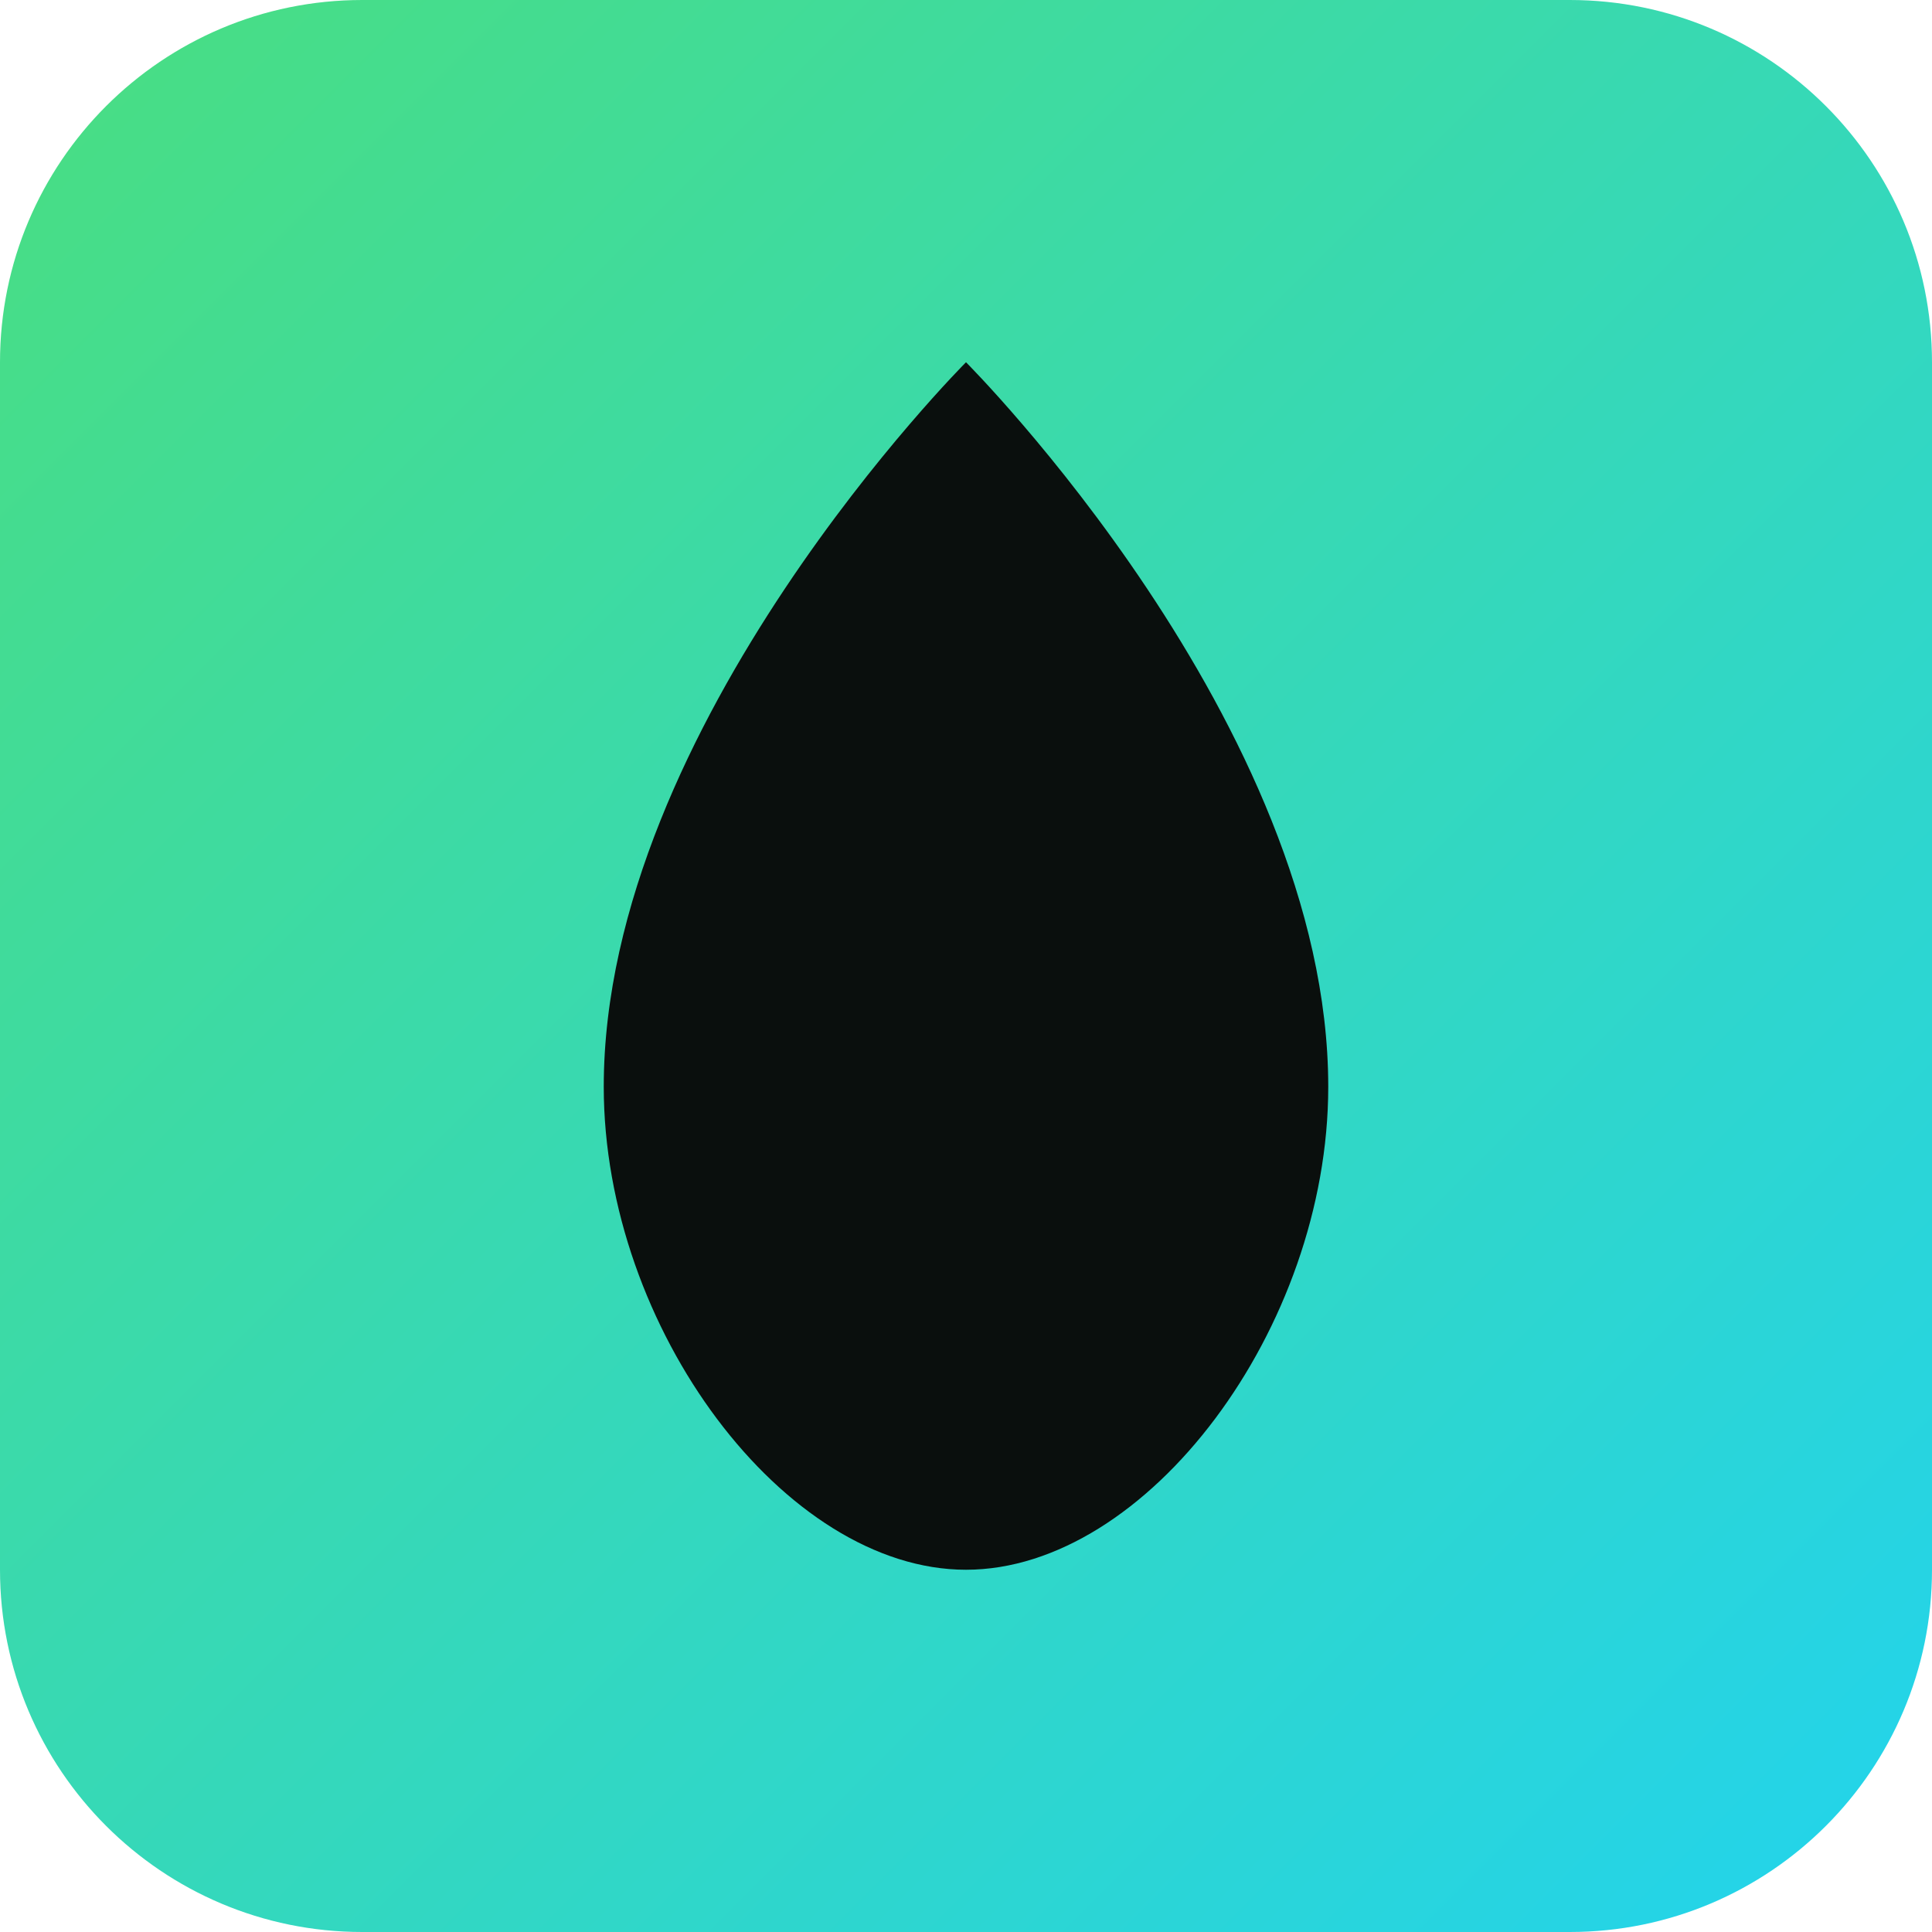
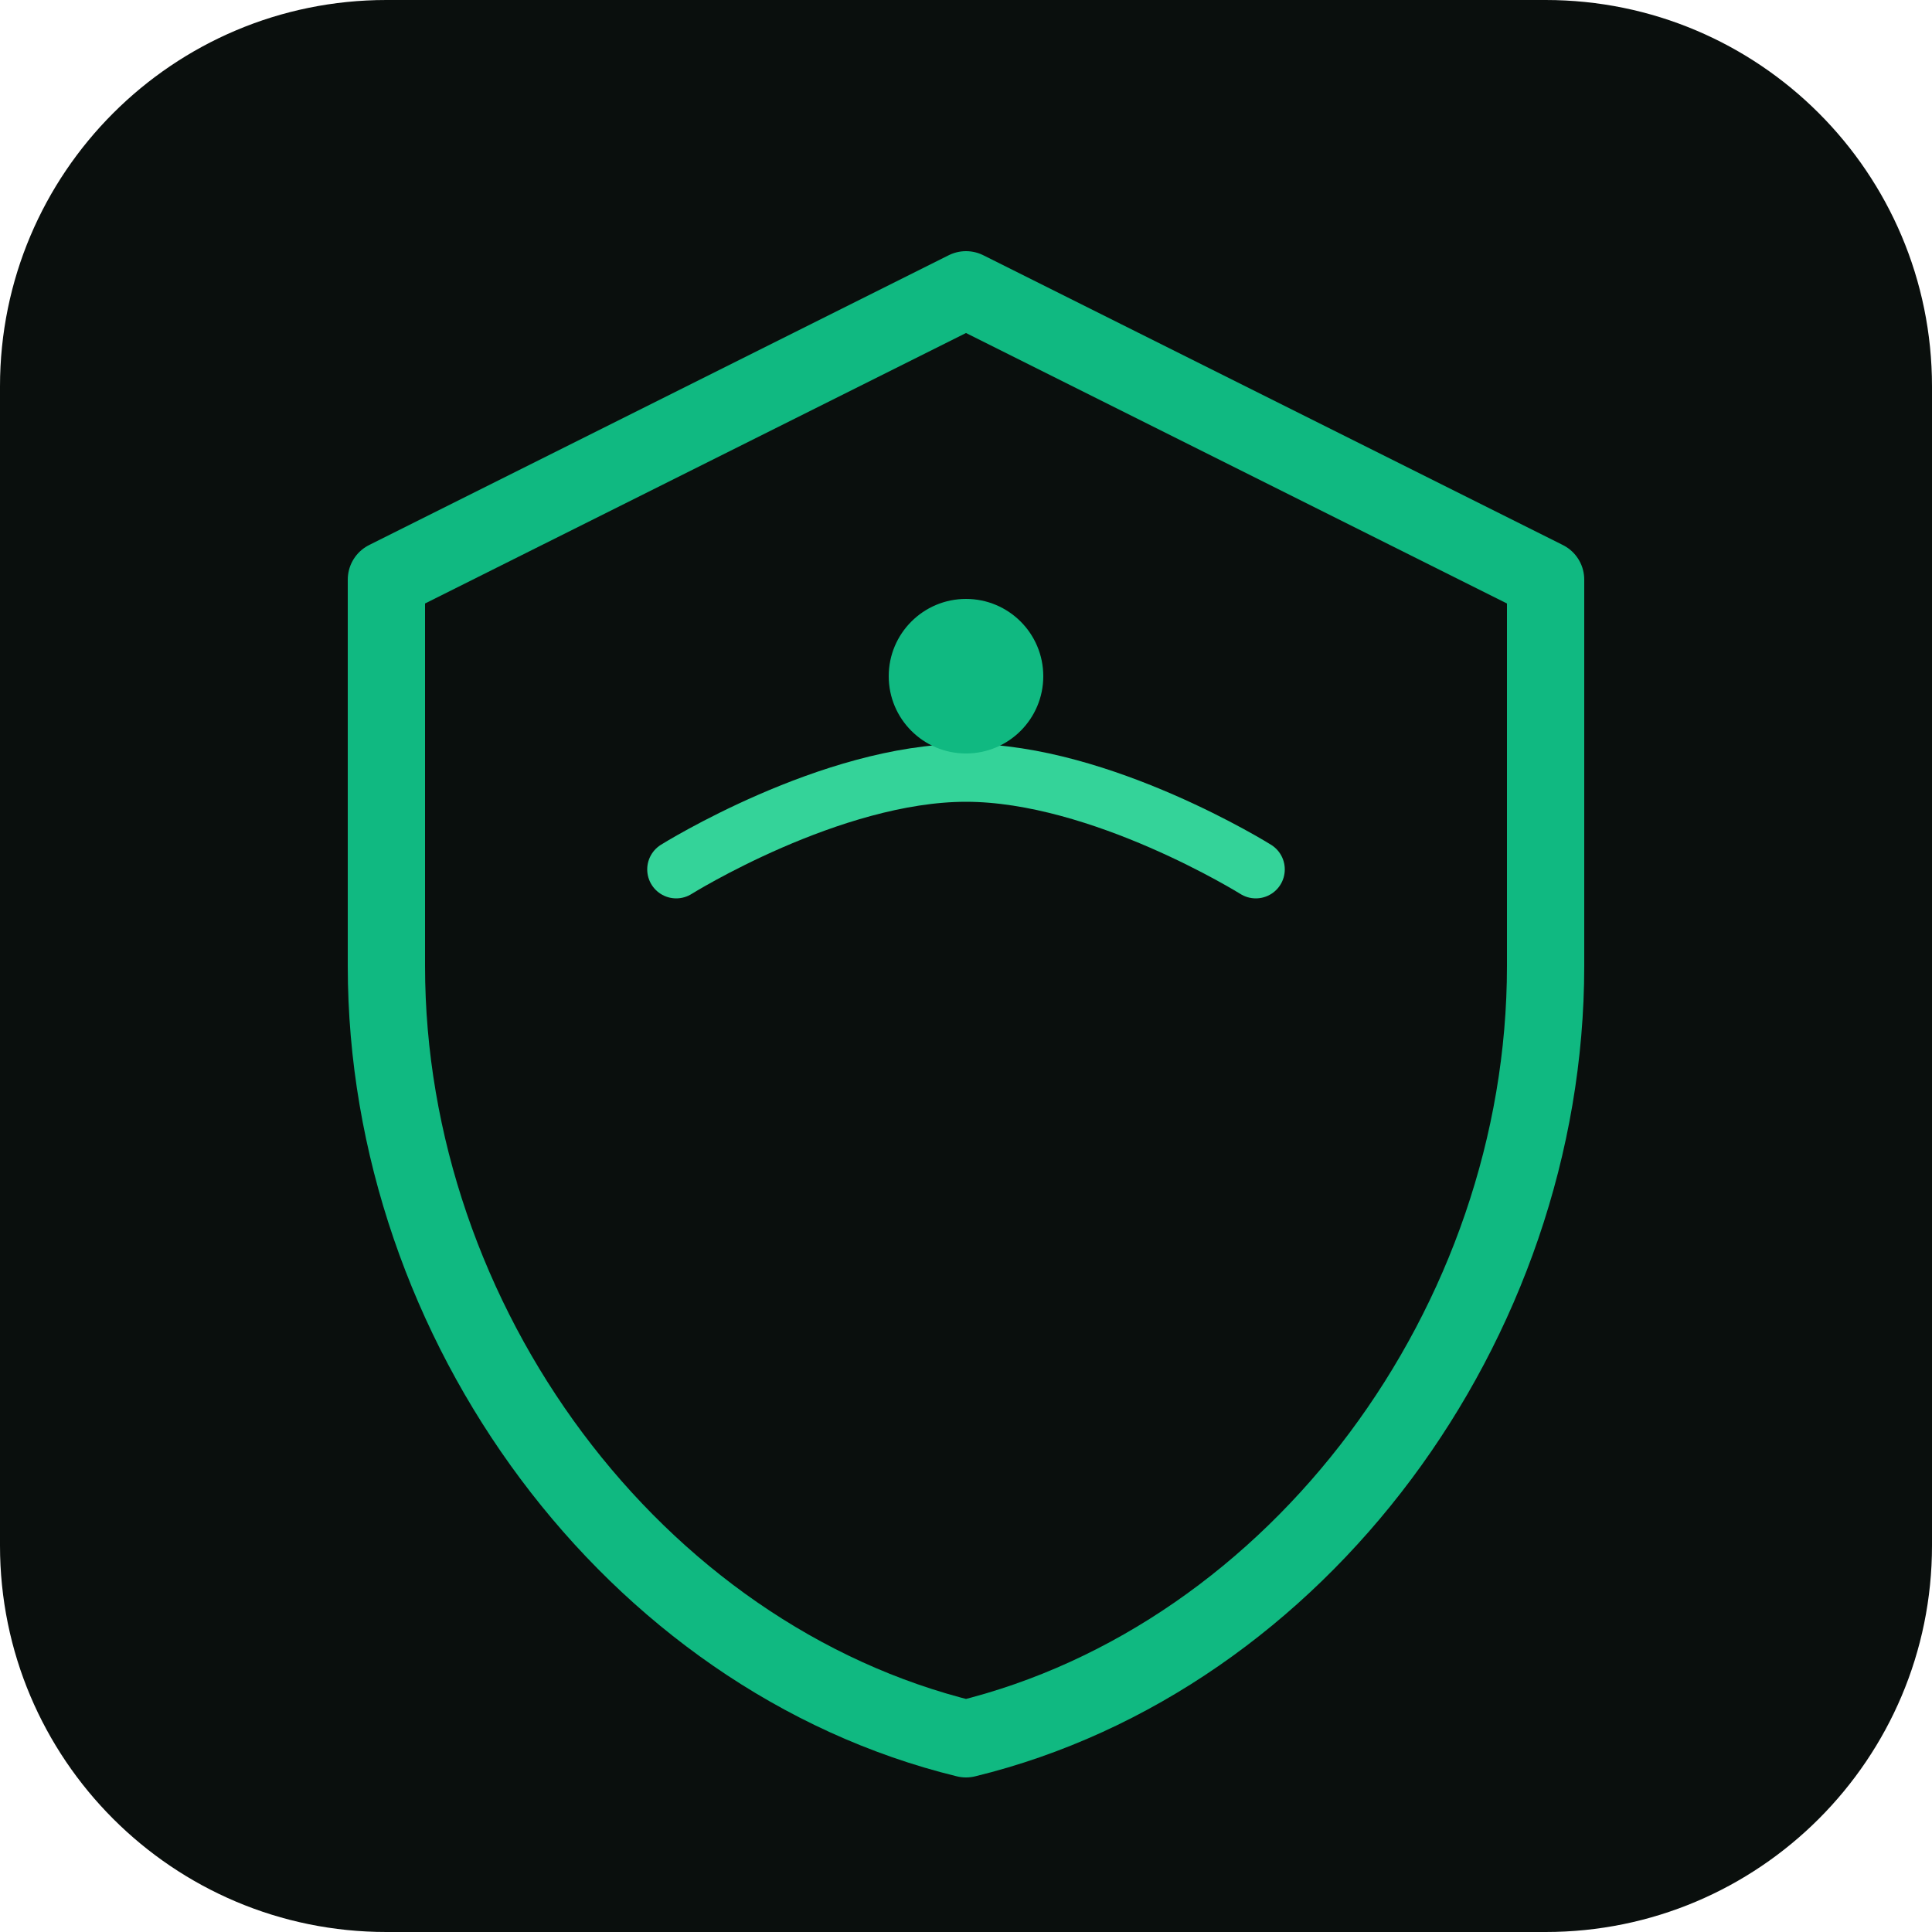
- <svg xmlns="http://www.w3.org/2000/svg" viewBox="0 0 32 32">
-   <defs>
-     <linearGradient id="fav-grad" x1="0%" y1="0%" x2="100%" y2="100%">
-       <stop offset="0%" style="stop-color:#4ade80" />
-       <stop offset="100%" style="stop-color:#22d3ee" />
-     </linearGradient>
-   </defs>
-   <rect width="32" height="32" rx="6" fill="url(#fav-grad)" />
-   <path d="M16 6 C16 6 10 12 10 18 C10 22 13 26 16 26 C19 26 22 22 22 18 C22 12 16 6 16 6Z" fill="#0a0f0d" />
-   <path d="M16 10 L16 22" stroke="#0a0f0d" stroke-width="1.5" stroke-linecap="round" />
+ <svg xmlns="http://www.w3.org/2000/svg" viewBox="0 0 100 100">
+   <rect width="100" height="100" rx="20" fill="#0a0f0d" />
+   <path d="M50 15L20 30v20c0 18.5 12.8 35.8 30 40 17.2-4.2 30-21.5 30-40V30L50 15z" fill="none" stroke="#10b981" stroke-width="4" stroke-linecap="round" stroke-linejoin="round" />
+   <path d="M35 45c0 0 8-5 15-5s15 5 15 5" fill="none" stroke="#34d399" stroke-width="3" stroke-linecap="round" />
+   <circle cx="50" cy="35" r="4" fill="#10b981" />
</svg>
